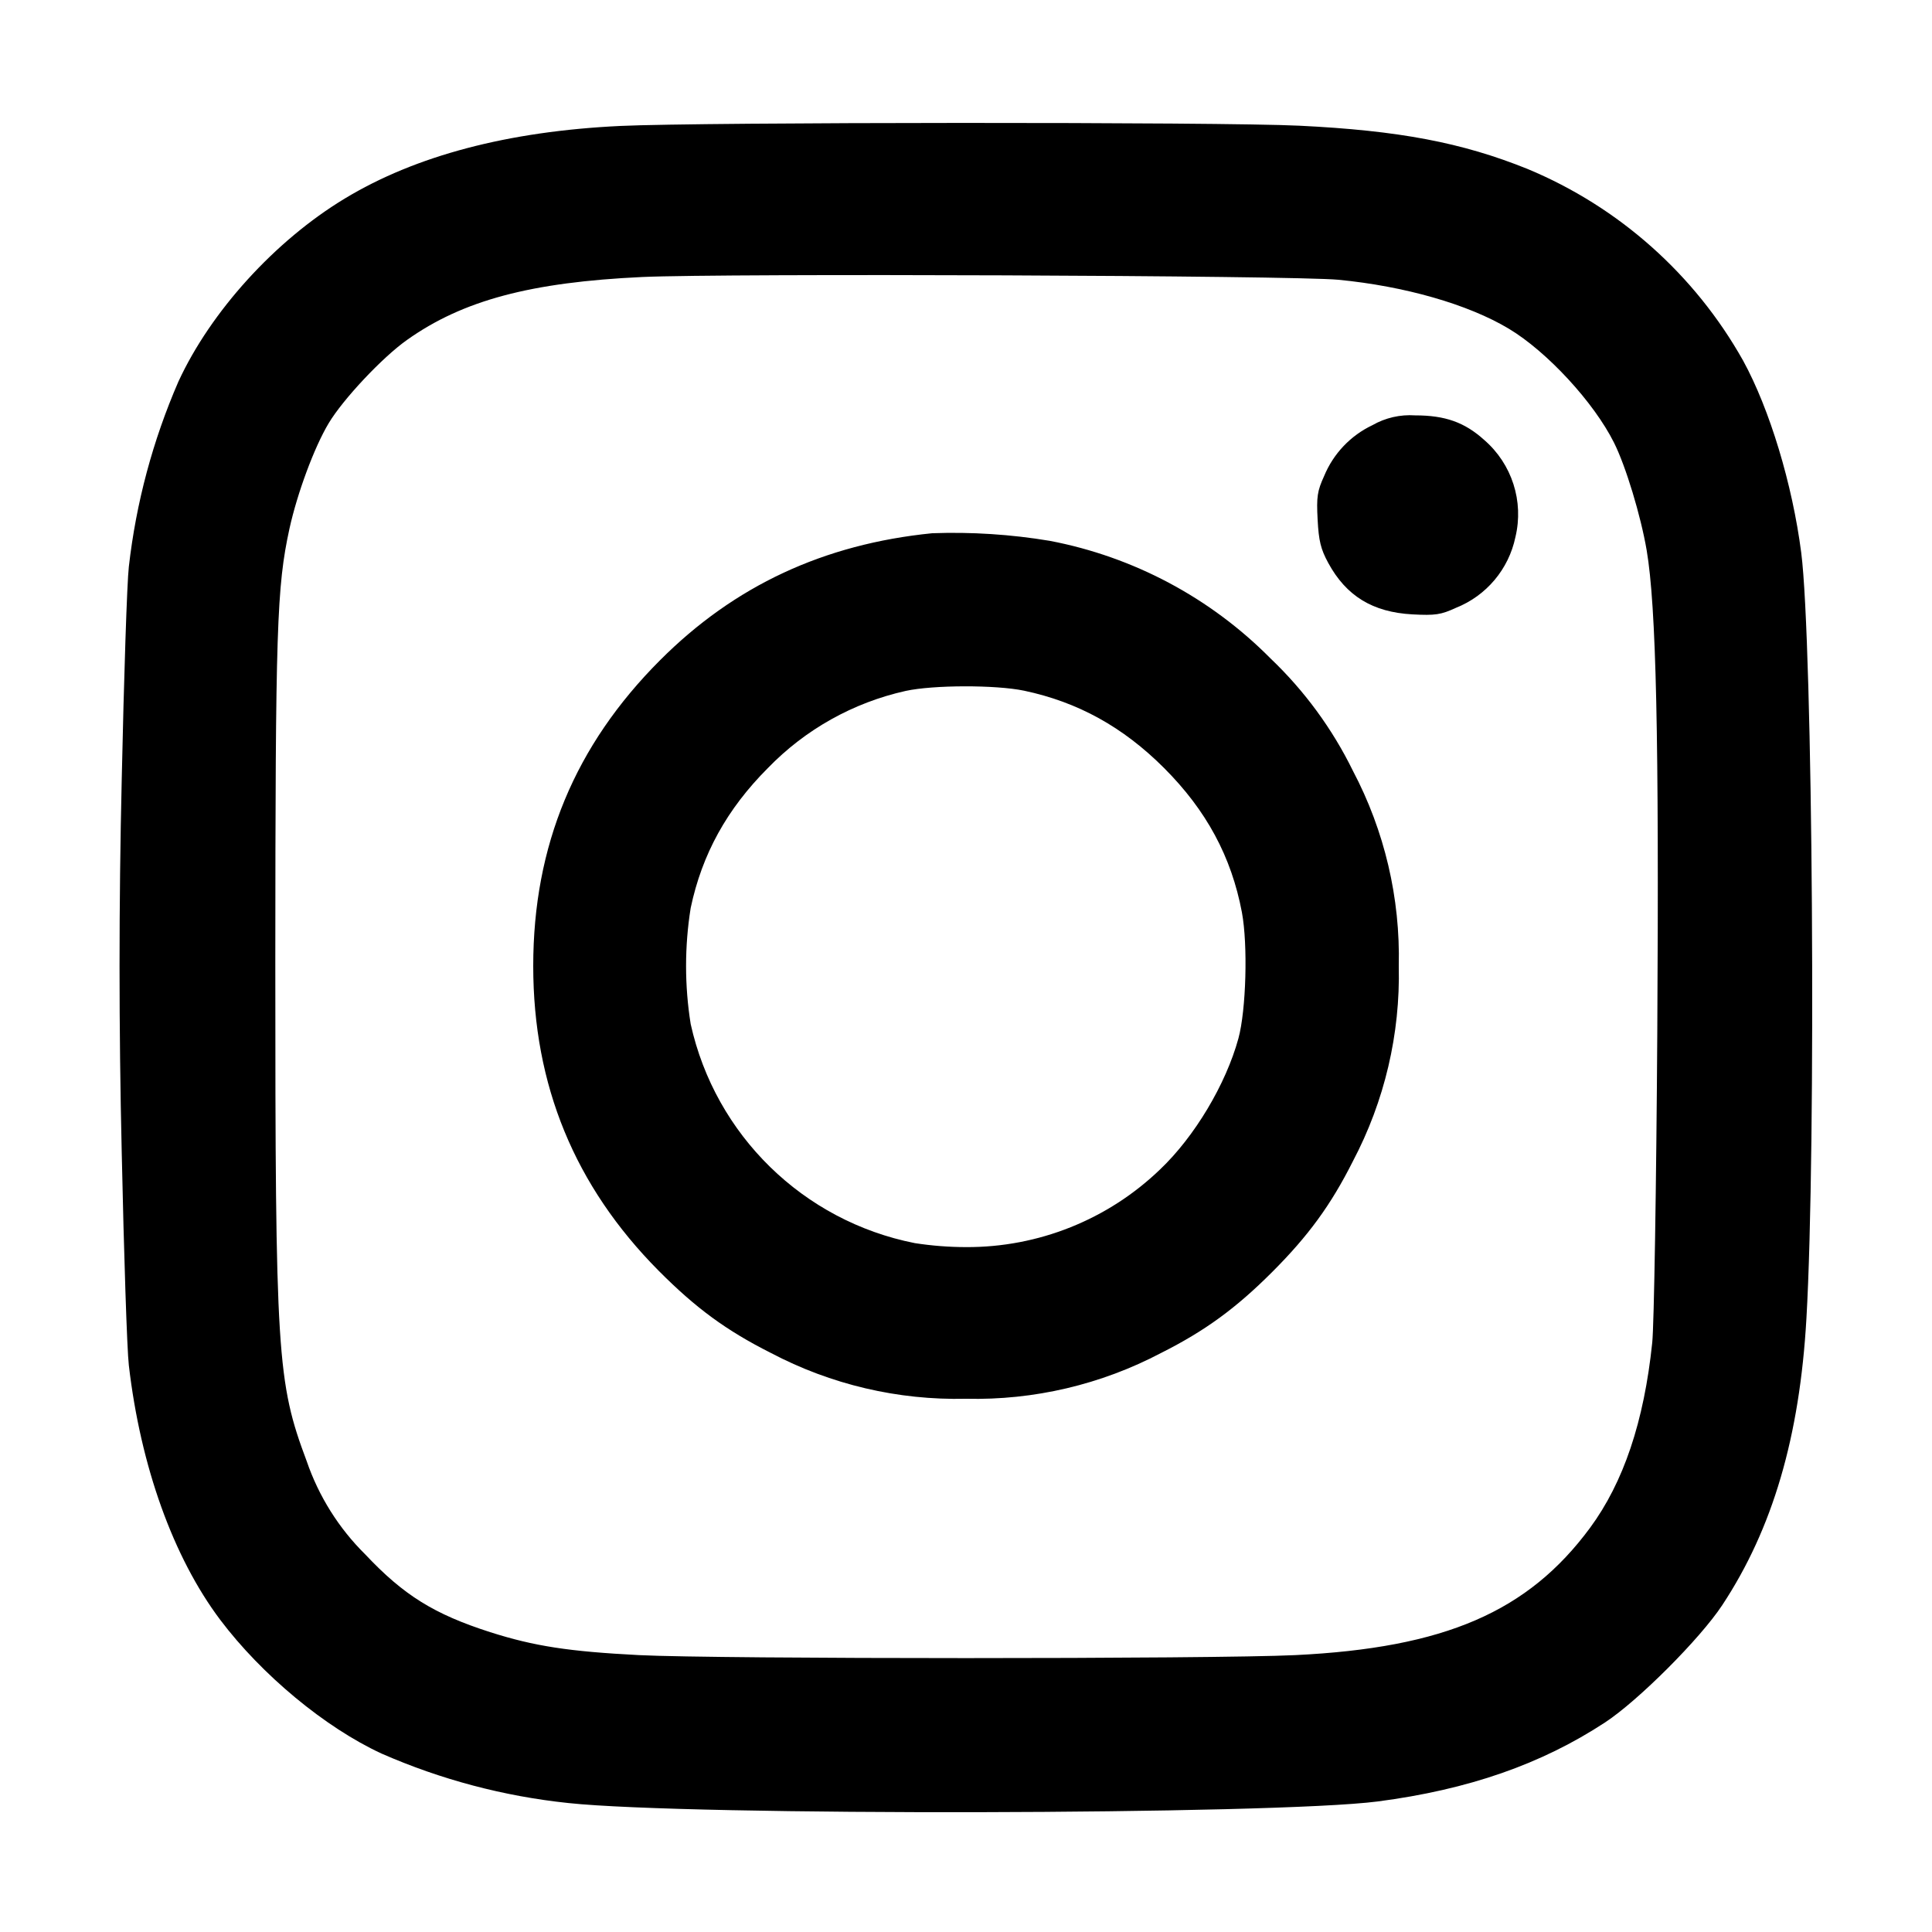
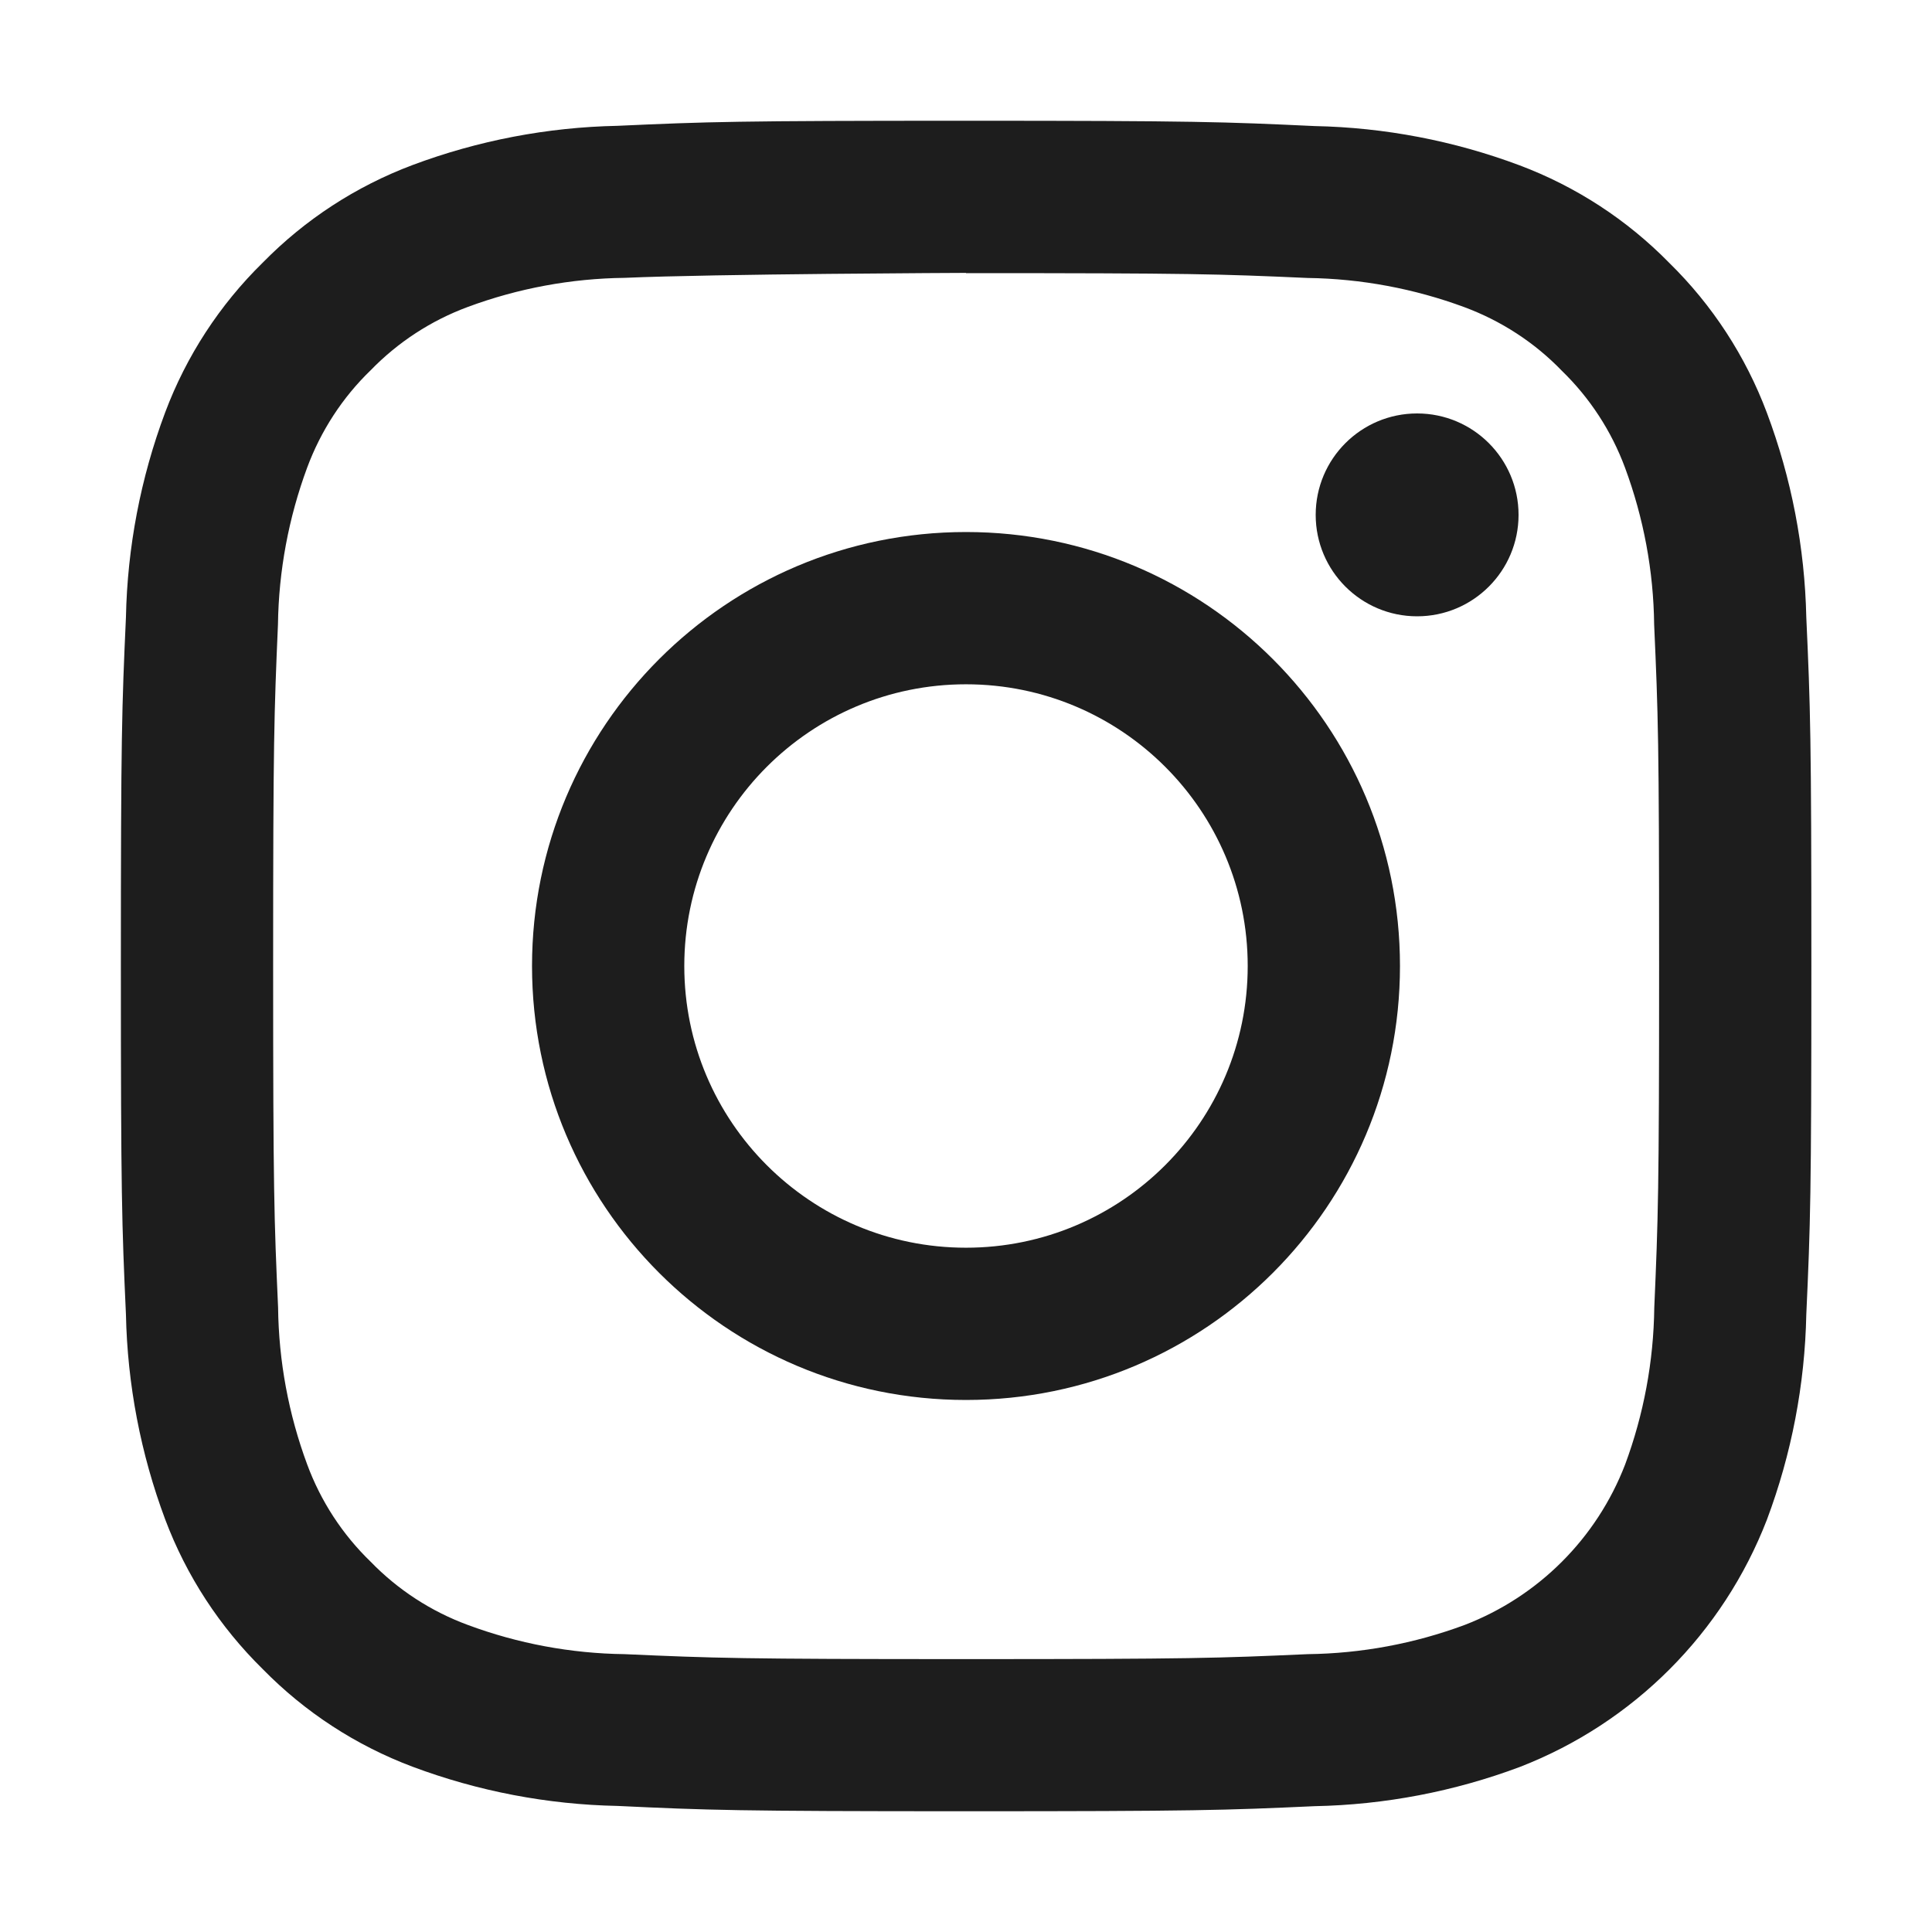
- <svg xmlns="http://www.w3.org/2000/svg" width="16" height="16" fill="none">
-   <path d="M5.138 1.043c-.931.044-1.696.246-2.284.602-.577.349-1.108.934-1.376 1.514a5.36 5.36 0 0 0-.411 1.534c-.015.125-.041.92-.059 1.767a65.887 65.887 0 0 0 0 3.08c.018.847.044 1.642.059 1.767.097.836.368 1.591.757 2.108.344.456.868.891 1.335 1.107a5.2 5.2 0 0 0 1.548.41c1.007.108 5.842.098 6.702-.013.751-.098 1.355-.308 1.884-.655.274-.18.786-.692.97-.971.417-.632.641-1.393.697-2.374.082-1.415.053-5.596-.043-6.342-.073-.566-.261-1.188-.481-1.59a3.66 3.66 0 0 0-1.786-1.588c-.543-.219-1.066-.318-1.89-.358-.643-.032-4.951-.03-5.622.002m5.947 1.274c.548.053 1.073.203 1.41.405.316.189.705.61.872.945.097.194.221.603.27.89.079.465.103 1.545.088 3.986-.008 1.278-.027 2.438-.042 2.577-.068.654-.238 1.157-.515 1.533-.514.696-1.204.994-2.442 1.054-.684.033-4.777.033-5.433 0-.583-.03-.868-.074-1.233-.19-.464-.149-.716-.305-1.035-.644a1.995 1.995 0 0 1-.485-.772c-.246-.656-.26-.879-.26-4.128.001-2.769.012-3.111.117-3.594.065-.295.205-.674.325-.874.119-.199.445-.546.649-.69.462-.328 1.025-.478 1.949-.521.681-.031 5.396-.013 5.765.023m.281 1.204a.807.807 0 0 0-.4.421c-.057.125-.064.172-.054.361.009.176.026.245.088.359.149.274.368.408.697.426.19.01.236.003.36-.054a.808.808 0 0 0 .493-.586.812.812 0 0 0-.259-.805c-.162-.146-.323-.203-.571-.203a.627.627 0 0 0-.354.081m-3.646.895c-.898.09-1.638.435-2.253 1.051C4.761 6.173 4.416 7.004 4.416 8c0 .987.343 1.822 1.037 2.522.309.311.561.496.93.682a3.3 3.3 0 0 0 1.617.38 3.3 3.3 0 0 0 1.617-.38c.362-.182.618-.369.918-.669.3-.3.487-.556.669-.918A3.3 3.3 0 0 0 11.584 8a3.3 3.3 0 0 0-.38-1.617 3.278 3.278 0 0 0-.682-.93 3.493 3.493 0 0 0-1.828-.974 4.86 4.86 0 0 0-.974-.063m.761 1.304c.445.094.819.3 1.159.64.351.351.558.735.645 1.196.05.268.035.809-.029 1.044-.104.38-.363.813-.648 1.084A2.3 2.3 0 0 1 8 10.328a2.8 2.8 0 0 1-.424-.033A2.372 2.372 0 0 1 5.72 8.481a3.043 3.043 0 0 1 0-.962c.094-.445.3-.819.64-1.159a2.278 2.278 0 0 1 1.14-.638c.23-.05.745-.051.981-.002" fill="currentColor" fill-rule="evenodd" />
+ <svg xmlns="http://www.w3.org/2000/svg" width="16" height="16" fill="none" viewBox="0 0 16 16">
+   <path fill="#1D1D1D" d="M8 2.262c1.869 0 2.09.007 2.829.04.443.006.883.088 1.299.242.304.113.58.292.805.525.233.226.412.5.525.805.154.416.236.855.241 1.3.033.738.041.962.041 2.828 0 1.866-.008 2.09-.04 2.828a3.867 3.867 0 0 1-.242 1.3 2.315 2.315 0 0 1-1.328 1.327 3.864 3.864 0 0 1-1.3.242c-.738.033-.962.041-2.828.041-1.866 0-2.09-.008-2.829-.041a3.864 3.864 0 0 1-1.299-.242 2.163 2.163 0 0 1-.805-.524 2.162 2.162 0 0 1-.525-.805 3.866 3.866 0 0 1-.241-1.3C2.27 10.09 2.262 9.867 2.262 8c0-1.866.008-2.09.04-2.829.006-.443.088-.883.242-1.299.113-.304.292-.58.525-.805.226-.233.5-.412.805-.525a3.866 3.866 0 0 1 1.3-.241C5.911 2.268 8 2.26 8 2.26ZM8 1c-1.901 0-2.139.008-2.887.042a5.134 5.134 0 0 0-1.697.325c-.468.176-.89.451-1.24.808a3.42 3.42 0 0 0-.808 1.24 5.134 5.134 0 0 0-.325 1.697c-.034.748-.042.986-.042 2.887s.008 2.14.042 2.887c.012.58.122 1.154.325 1.697.176.468.452.89.808 1.24.35.357.772.632 1.24.808a5.132 5.132 0 0 0 1.699.325C5.86 14.991 6.099 15 8 15c1.901 0 2.14-.008 2.887-.042a5.132 5.132 0 0 0 1.7-.325 3.582 3.582 0 0 0 2.046-2.048 5.135 5.135 0 0 0 .326-1.699c.034-.746.042-.984.042-2.887s-.008-2.139-.042-2.887a5.136 5.136 0 0 0-.327-1.695 3.419 3.419 0 0 0-.808-1.24 3.418 3.418 0 0 0-1.24-.808 5.134 5.134 0 0 0-1.697-.325C10.14 1.009 9.901 1 8 1Z" />
+   <path fill="#1D1D1D" d="M8 4.406a3.594 3.594 0 1 0 0 7.188 3.594 3.594 0 0 0 0-7.188Zm0 5.927a2.333 2.333 0 1 1 0-4.666 2.333 2.333 0 0 1 0 4.666ZM11.736 5.104a.84.84 0 1 0 0-1.68.84.84 0 0 0 0 1.68Z" />
</svg>
